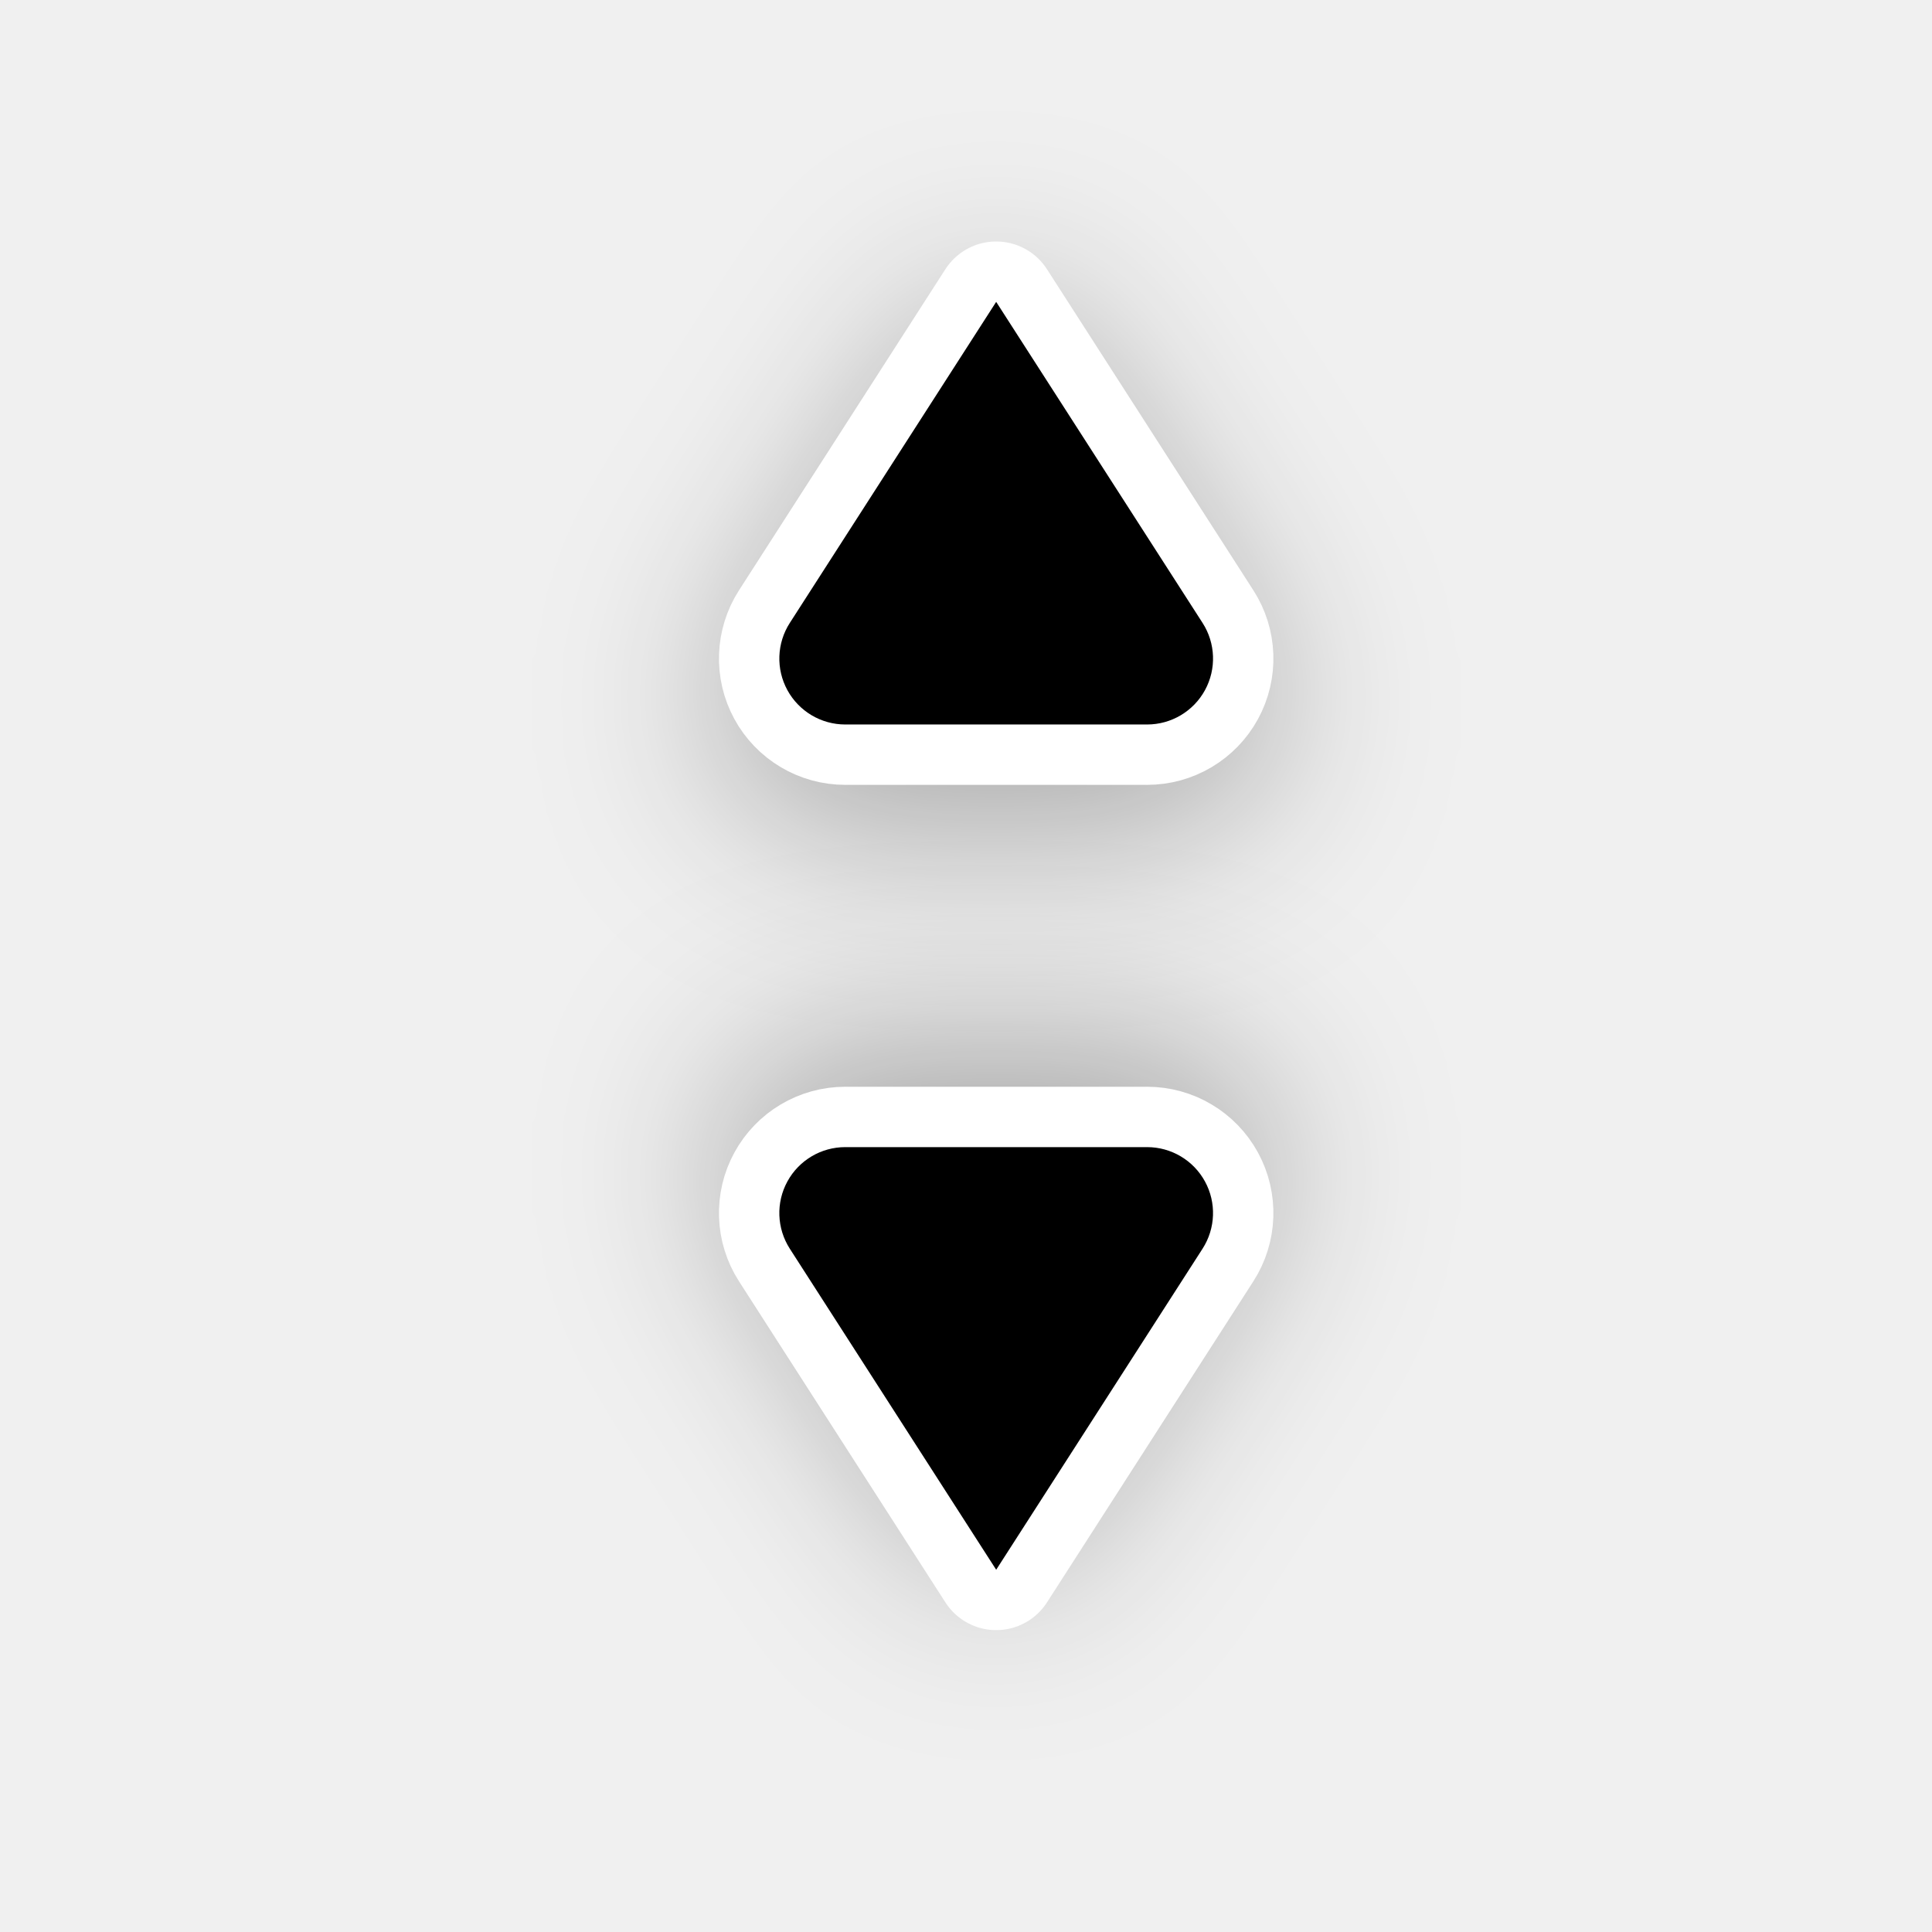
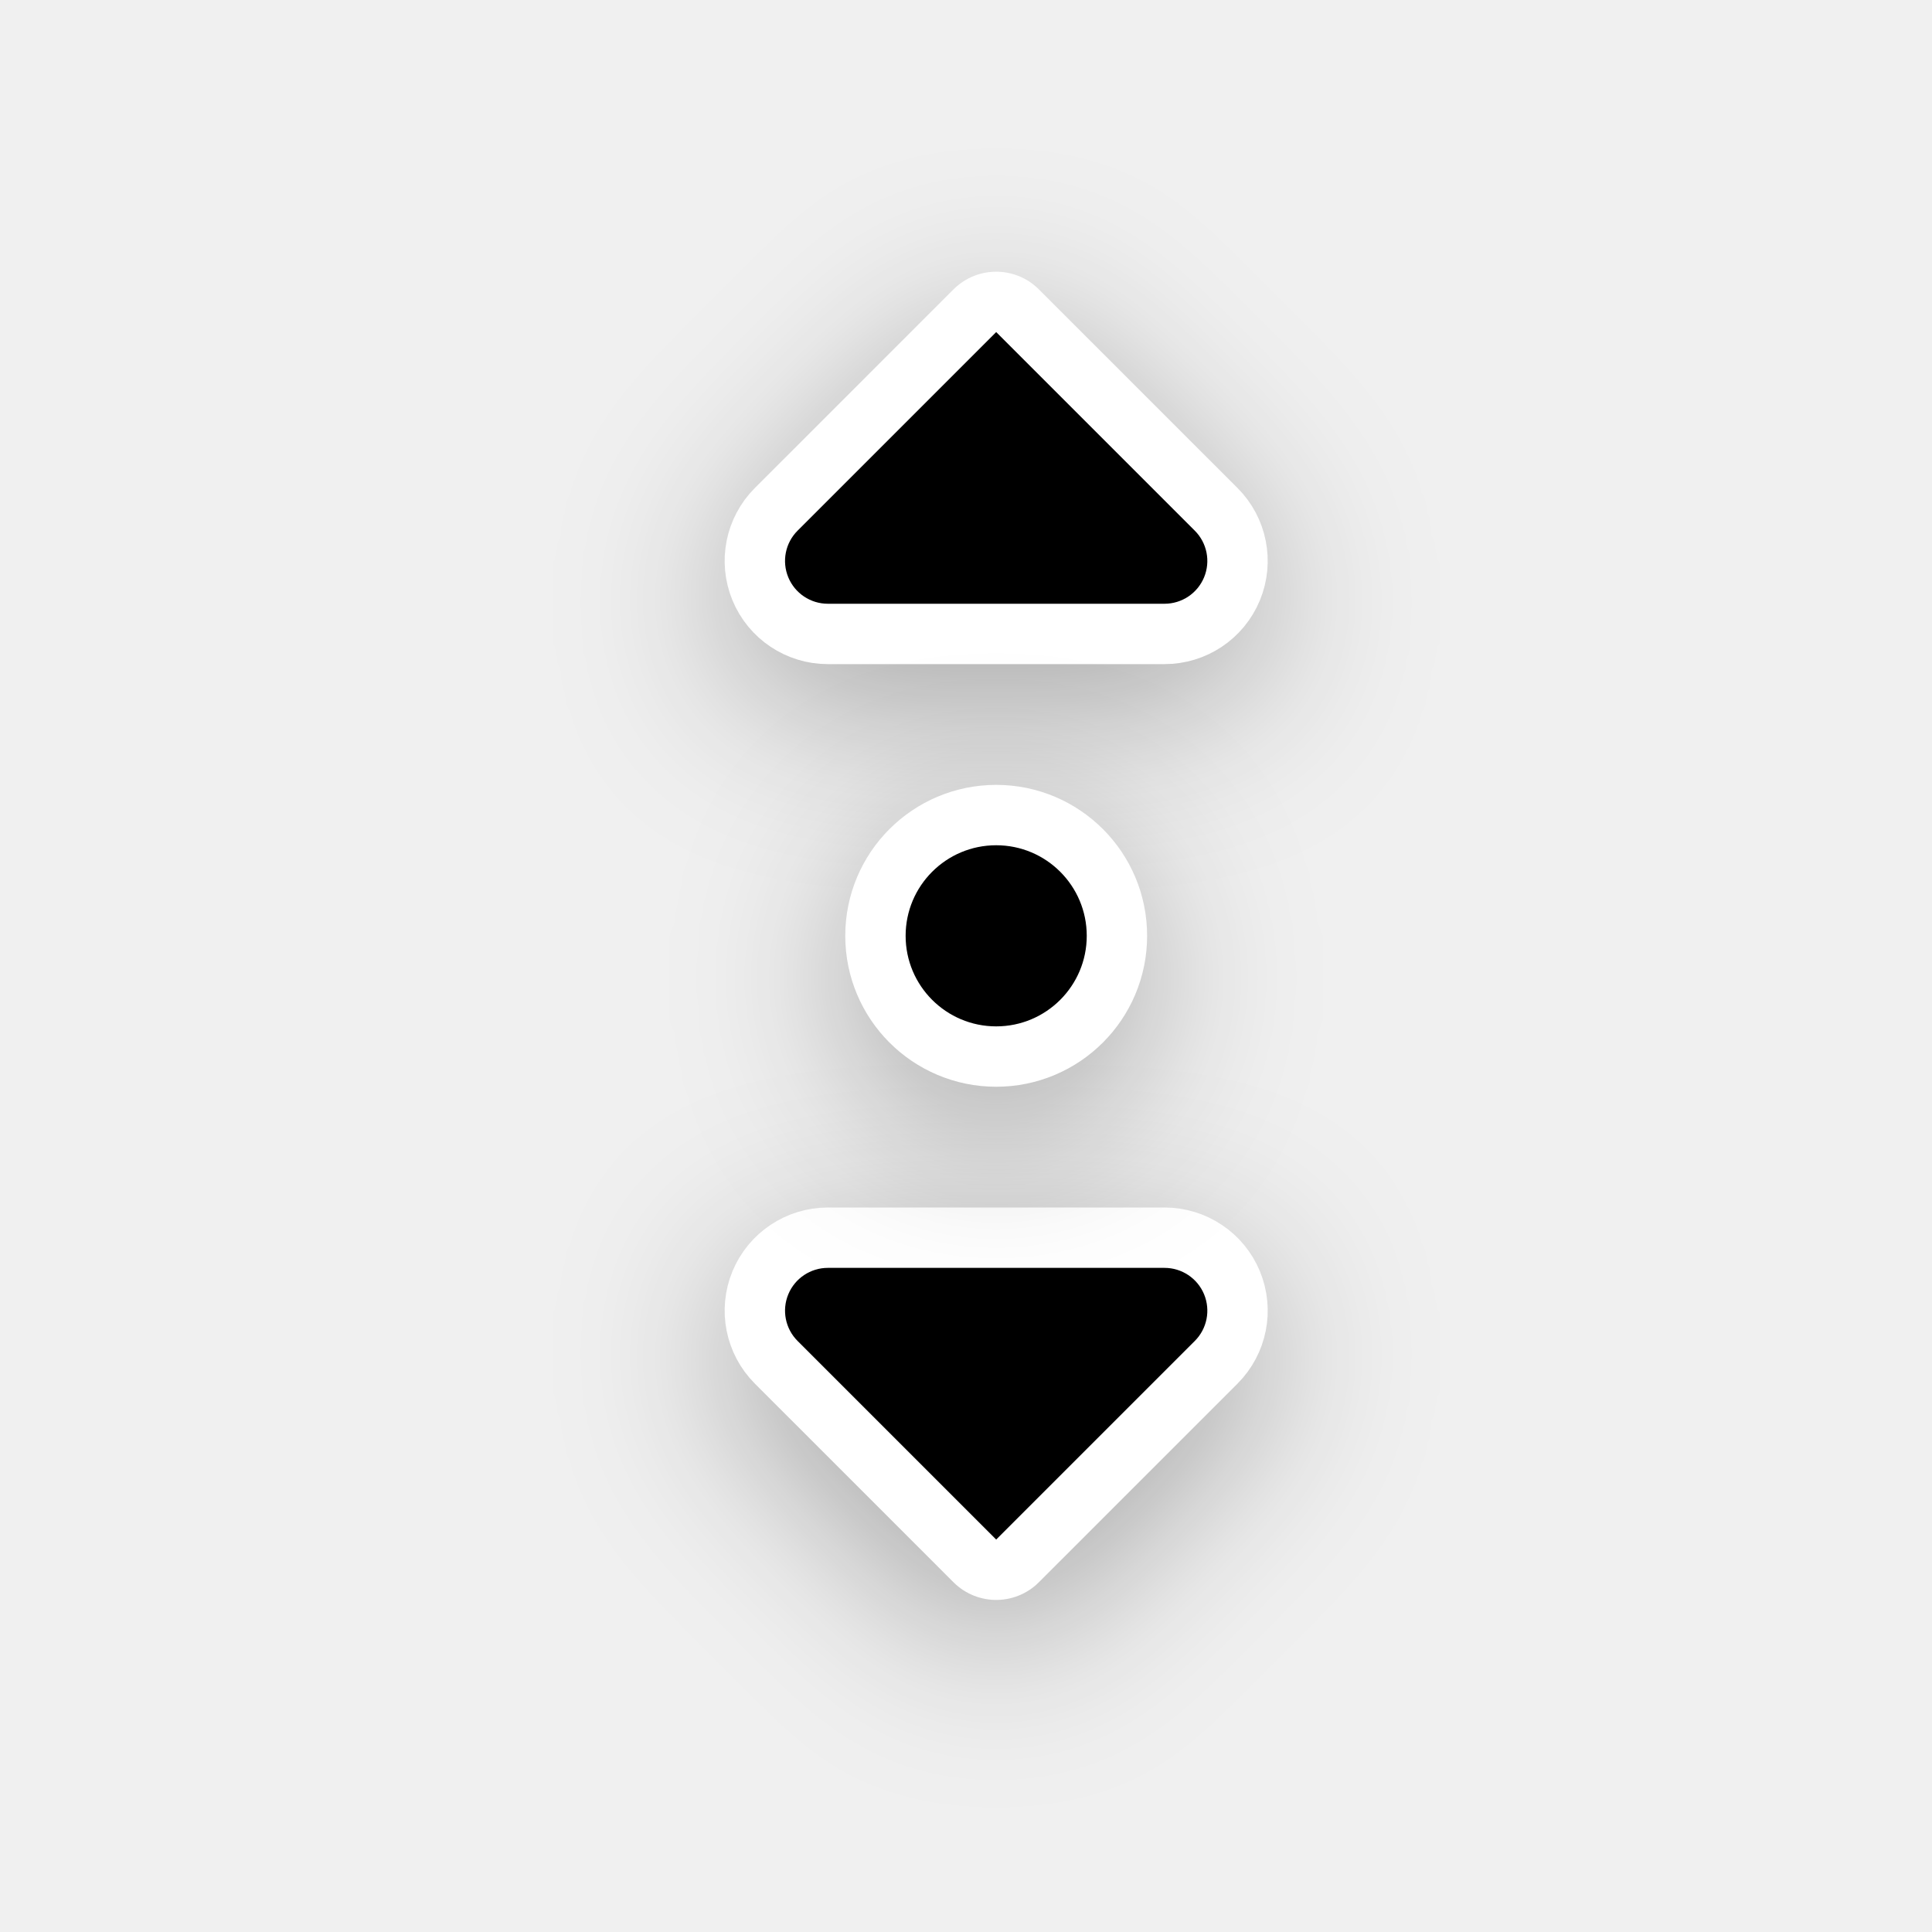
- <svg xmlns="http://www.w3.org/2000/svg" width="320" height="320" viewBox="0 0 84.667 84.667" version="1.1" id="svg1">
+ <svg xmlns="http://www.w3.org/2000/svg" width="320" height="320" viewBox="0 0 320 320" version="1.1" id="base">
  <defs id="defs1">
-     <filter style="color-interpolation-filters:sRGB;" id="filter2" x="-0.642" y="-0.661" width="2.284" height="2.43">
+     <filter style="color-interpolation-filters:sRGB;" id="filter1" x="-1.453" y="-1.453" width="3.907" height="4.14">
      <feFlood result="flood" in="SourceGraphic" flood-opacity="0.302" flood-color="rgb(0,0,0)" id="feFlood1" />
-       <feGaussianBlur result="blur" in="SourceGraphic" stdDeviation="4" id="feGaussianBlur1" />
-       <feOffset result="offset" in="blur" dx="0" dy="2" id="feOffset1" />
+       <feGaussianBlur result="blur" in="SourceGraphic" stdDeviation="14" id="feGaussianBlur1" />
+       <feOffset result="offset" in="blur" dx="0" dy="7" id="feOffset1" />
      <feComposite result="comp1" operator="in" in="flood" in2="offset" id="feComposite1" />
      <feComposite result="comp2" operator="over" in="SourceGraphic" in2="comp1" id="feComposite2" />
    </filter>
-     <filter style="color-interpolation-filters:sRGB;" id="filter4" x="-0.642" y="-0.661" width="2.284" height="2.43">
-       <feFlood result="flood" in="SourceGraphic" flood-opacity="0.302" flood-color="rgb(0,0,0)" id="feFlood2" />
-       <feGaussianBlur result="blur" in="SourceGraphic" stdDeviation="4" id="feGaussianBlur2" />
-       <feOffset result="offset" in="blur" dx="0" dy="2" id="feOffset2" />
-       <feComposite result="comp1" operator="in" in="flood" in2="offset" id="feComposite3" />
-       <feComposite result="comp2" operator="over" in="SourceGraphic" in2="comp1" id="feComposite4" />
-     </filter>
  </defs>
-   <g id="layer1">
-     <path style="fill:#000000;stroke:#ffffff;stroke-width:5.292;stroke-linecap:round;stroke-linejoin:round;stroke-dasharray:none;stroke-opacity:1;paint-order:markers stroke fill;filter:url(#filter4)" d="M 43.656,10.583 34.612,24.653 a 2.889,2.889 61.368 0 0 2.43,4.451 h 13.229 a 2.889,2.889 118.632 0 0 2.43,-4.451 z" id="path3" transform="translate(0,2.645732)" />
-     <path style="fill:#000000;stroke:#ffffff;stroke-width:5.292;stroke-linecap:round;stroke-linejoin:round;stroke-dasharray:none;stroke-opacity:1;paint-order:markers stroke fill;filter:url(#filter2)" d="M 43.656,10.583 34.612,24.653 a 2.889,2.889 61.368 0 0 2.43,4.451 h 13.229 a 2.889,2.889 118.632 0 0 2.43,-4.451 z" id="path3-1" transform="rotate(180,43.65625,39.68745)" />
-     <rect style="display:none;fill:#000000;stroke-width:5.292;stroke-linecap:round;stroke-linejoin:round;paint-order:markers stroke fill" id="hotspot" width="2.646" height="2.646" x="42.333" y="39.687" />
+   <g id="hotspot_layer" style="display:none">
+     <rect style="fill:#000000" id="hotspot" width="10" height="10" x="160" y="150" />
+   </g>
+   <g id="body_layer">
+     <path style="fill:#000000;stroke:#ffffff;stroke-width:20;stroke-linecap:round;stroke-linejoin:round;paint-order:markers stroke fill;filter:url(#filter1)" d="M 165,255 132.103,222.103 A 7.09,7.09 0 0 1 137.116,210 h 55.769 a 7.09,7.09 0 0 1 5.013,12.103 z" id="south_arrow" />
+     <path style="fill:#000000;stroke:#ffffff;stroke-width:20;stroke-linecap:round;stroke-linejoin:round;paint-order:markers stroke fill;filter:url(#filter1)" d="m 165,55 32.897,32.897 A 7.09,7.09 0 0 1 192.884,100 h -55.769 a 7.09,7.09 0 0 1 -5.013,-12.103 z" id="north_arrow" />
+     <circle style="fill:#000000;stroke:#ffffff;stroke-width:20;stroke-linecap:round;stroke-linejoin:round;paint-order:markers stroke fill;filter:url(#filter1)" id="middle_dot" cx="165" cy="155" r="15" />
  </g>
</svg>
